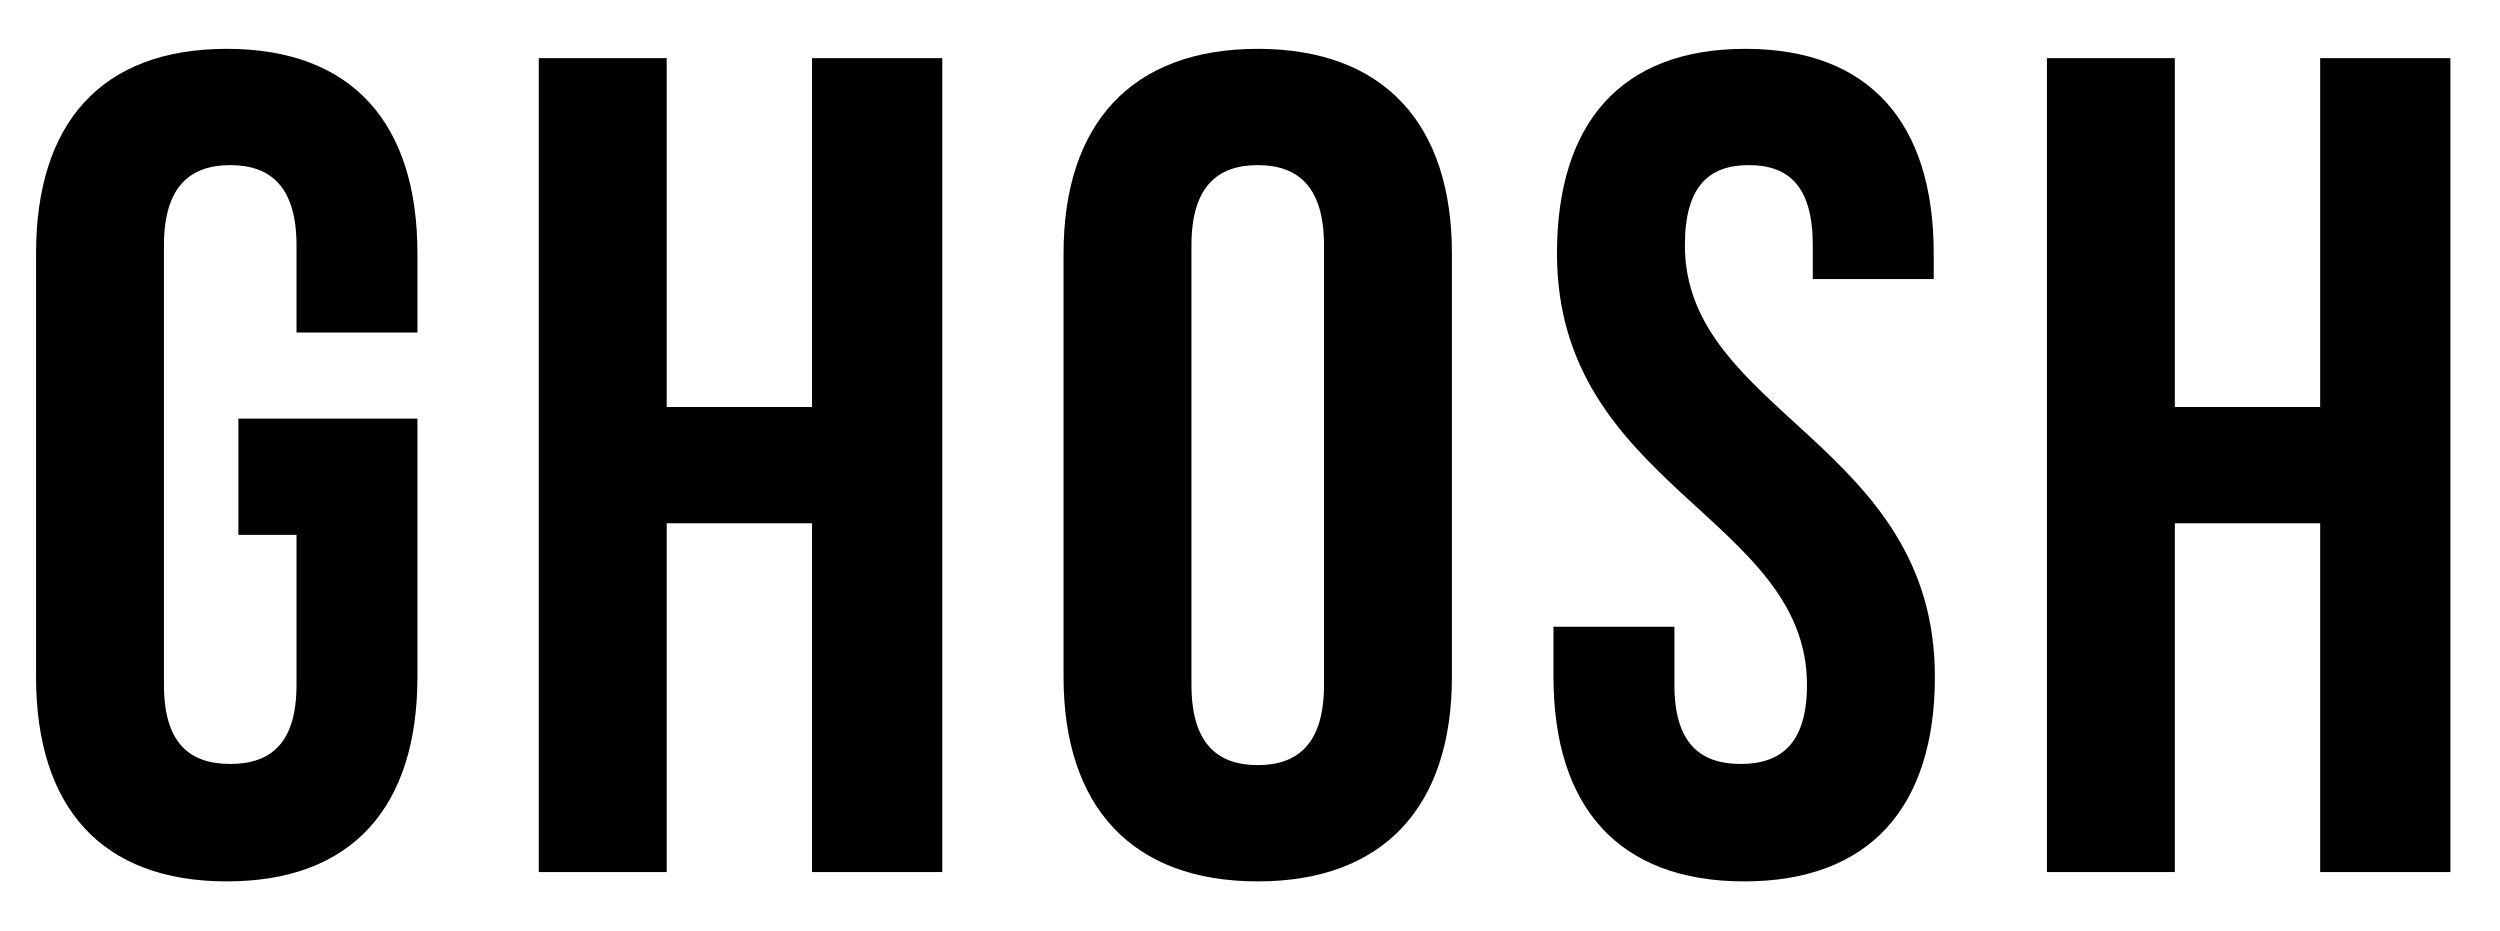
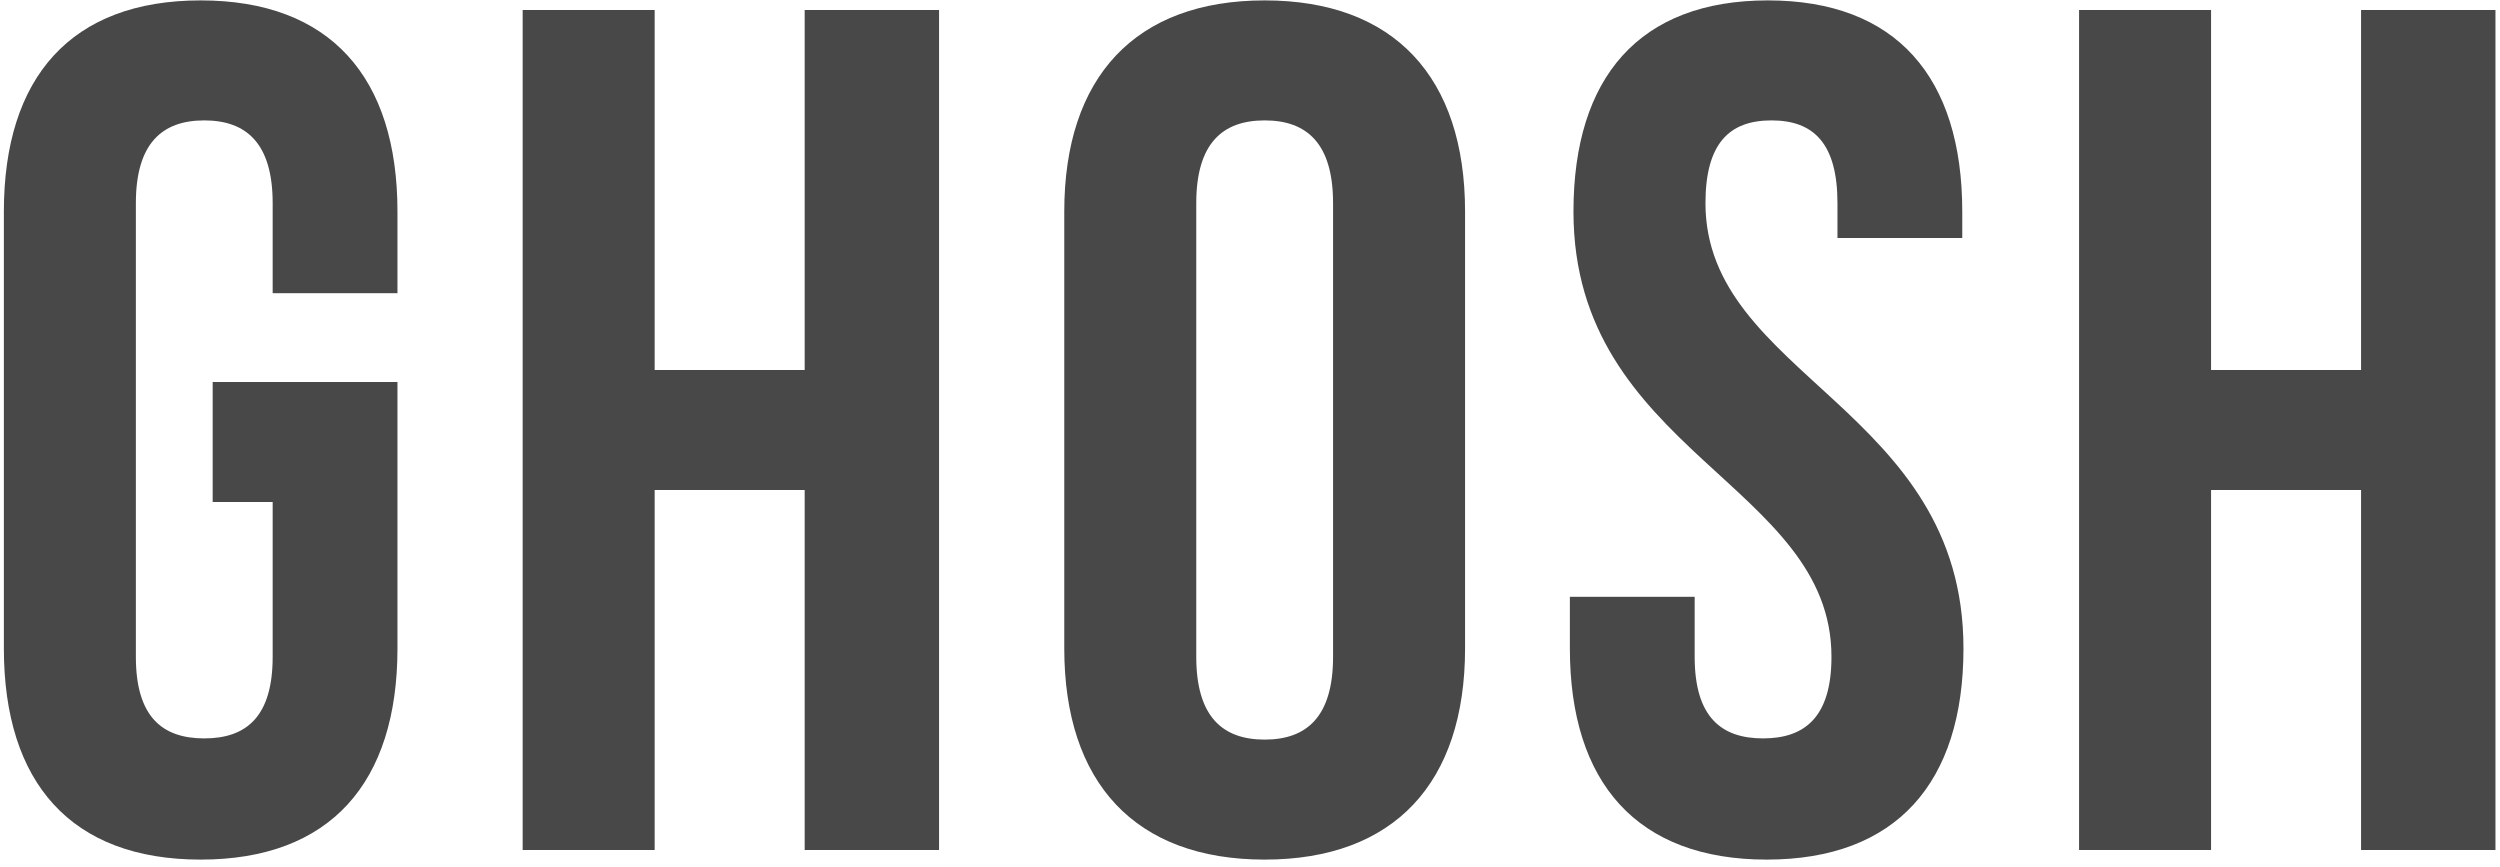
- <svg xmlns="http://www.w3.org/2000/svg" width="43px" height="16px" viewBox="0 0 43 16" version="1.1">
+ <svg xmlns="http://www.w3.org/2000/svg" width="150px" height="52px" viewBox="0 0 150 52" version="1.1">
  <defs />
  <g id="Final" stroke="none" stroke-width="1" fill="none" fill-rule="evenodd">
-     <g id="Home" transform="translate(-70, -63)" fill="#000000">
+     <g id="Home" transform="translate(-72, -76)" fill="#484848">
      <g id="Header" transform="translate(0, 10)">
        <g id="Logo" transform="translate(70, 24)">
-           <path d="M4.1,38.2 L5.1,38.2 L5.1,40.78 C5.1,41.78 4.66,42.14 3.96,42.14 C3.26,42.14 2.82,41.78 2.82,40.78 L2.82,33.22 C2.82,32.22 3.26,31.84 3.96,31.84 C4.66,31.84 5.1,32.22 5.1,33.22 L5.1,34.72 L7.18,34.72 L7.18,33.36 C7.18,31.12 6.06,29.84 3.9,29.84 C1.74,29.84 0.62,31.12 0.62,33.36 L0.62,40.64 C0.62,42.88 1.74,44.16 3.9,44.16 C6.06,44.16 7.18,42.88 7.18,40.64 L7.18,36.2 L4.1,36.2 L4.1,38.2 Z M11.467,38 L13.967,38 L13.967,44 L16.207,44 L16.207,30 L13.967,30 L13.967,36 L11.467,36 L11.467,30 L9.267,30 L9.267,44 L11.467,44 L11.467,38 Z M20.493,33.22 C20.493,32.22 20.933,31.84 21.633,31.84 C22.333,31.84 22.773,32.22 22.773,33.22 L22.773,40.78 C22.773,41.78 22.333,42.16 21.633,42.16 C20.933,42.16 20.493,41.78 20.493,40.78 L20.493,33.22 Z M18.293,40.64 C18.293,42.88 19.473,44.16 21.633,44.16 C23.793,44.16 24.973,42.88 24.973,40.64 L24.973,33.36 C24.973,31.12 23.793,29.84 21.633,29.84 C19.473,29.84 18.293,31.12 18.293,33.36 L18.293,40.64 Z M26.78,33.36 C26.78,37.36 31.08,37.9 31.08,40.78 C31.08,41.78 30.64,42.14 29.94,42.14 C29.24,42.14 28.8,41.78 28.8,40.78 L28.8,39.78 L26.72,39.78 L26.72,40.64 C26.72,42.88 27.84,44.16 30,44.16 C32.16,44.16 33.28,42.88 33.28,40.64 C33.28,36.64 28.98,36.1 28.98,33.22 C28.98,32.22 29.38,31.84 30.08,31.84 C30.78,31.84 31.18,32.22 31.18,33.22 L31.18,33.8 L33.26,33.8 L33.26,33.36 C33.26,31.12 32.16,29.84 30.02,29.84 C27.88,29.84 26.78,31.12 26.78,33.36 L26.78,33.36 Z M37.407,38 L39.907,38 L39.907,44 L42.147,44 L42.147,30 L39.907,30 L39.907,36 L37.407,36 L37.407,30 L35.207,30 L35.207,44 L37.407,44 L37.407,38 Z" id="logo" />
+           <path d="M14.76,72.12 L18.36,72.12 L18.36,81.408 C18.36,85.008 16.776,86.304 14.256,86.304 C11.736,86.304 10.152,85.008 10.152,81.408 L10.152,54.192 C10.152,50.592 11.736,49.224 14.256,49.224 C16.776,49.224 18.36,50.592 18.36,54.192 L18.36,59.592 L25.848,59.592 L25.848,54.696 C25.848,46.632 21.816,42.024 14.04,42.024 C6.264,42.024 2.232,46.632 2.232,54.696 L2.232,80.904 C2.232,88.968 6.264,93.576 14.04,93.576 C21.816,93.576 25.848,88.968 25.848,80.904 L25.848,64.92 L14.76,64.92 L14.76,72.12 Z M41.28,71.4 L50.28,71.4 L50.28,93 L58.344,93 L58.344,42.6 L50.28,42.6 L50.28,64.2 L41.28,64.2 L41.28,42.6 L33.36,42.6 L33.36,93 L41.28,93 L41.28,71.4 Z M73.776,54.192 C73.776,50.592 75.36,49.224 77.88,49.224 C80.4,49.224 81.984,50.592 81.984,54.192 L81.984,81.408 C81.984,85.008 80.4,86.376 77.88,86.376 C75.36,86.376 73.776,85.008 73.776,81.408 L73.776,54.192 Z M65.856,80.904 C65.856,88.968 70.104,93.576 77.88,93.576 C85.656,93.576 89.904,88.968 89.904,80.904 L89.904,54.696 C89.904,46.632 85.656,42.024 77.88,42.024 C70.104,42.024 65.856,46.632 65.856,54.696 L65.856,80.904 Z M96.408,54.696 C96.408,69.096 111.888,71.04 111.888,81.408 C111.888,85.008 110.304,86.304 107.784,86.304 C105.264,86.304 103.68,85.008 103.68,81.408 L103.68,77.808 L96.192,77.808 L96.192,80.904 C96.192,88.968 100.224,93.576 108,93.576 C115.776,93.576 119.808,88.968 119.808,80.904 C119.808,66.504 104.328,64.56 104.328,54.192 C104.328,50.592 105.768,49.224 108.288,49.224 C110.808,49.224 112.248,50.592 112.248,54.192 L112.248,56.28 L119.736,56.28 L119.736,54.696 C119.736,46.632 115.776,42.024 108.072,42.024 C100.368,42.024 96.408,46.632 96.408,54.696 L96.408,54.696 Z M134.664,71.4 L143.664,71.4 L143.664,93 L151.728,93 L151.728,42.6 L143.664,42.6 L143.664,64.2 L134.664,64.2 L134.664,42.6 L126.744,42.6 L126.744,93 L134.664,93 L134.664,71.4 Z" id="GHOSH-Copy" />
        </g>
      </g>
    </g>
  </g>
</svg>
